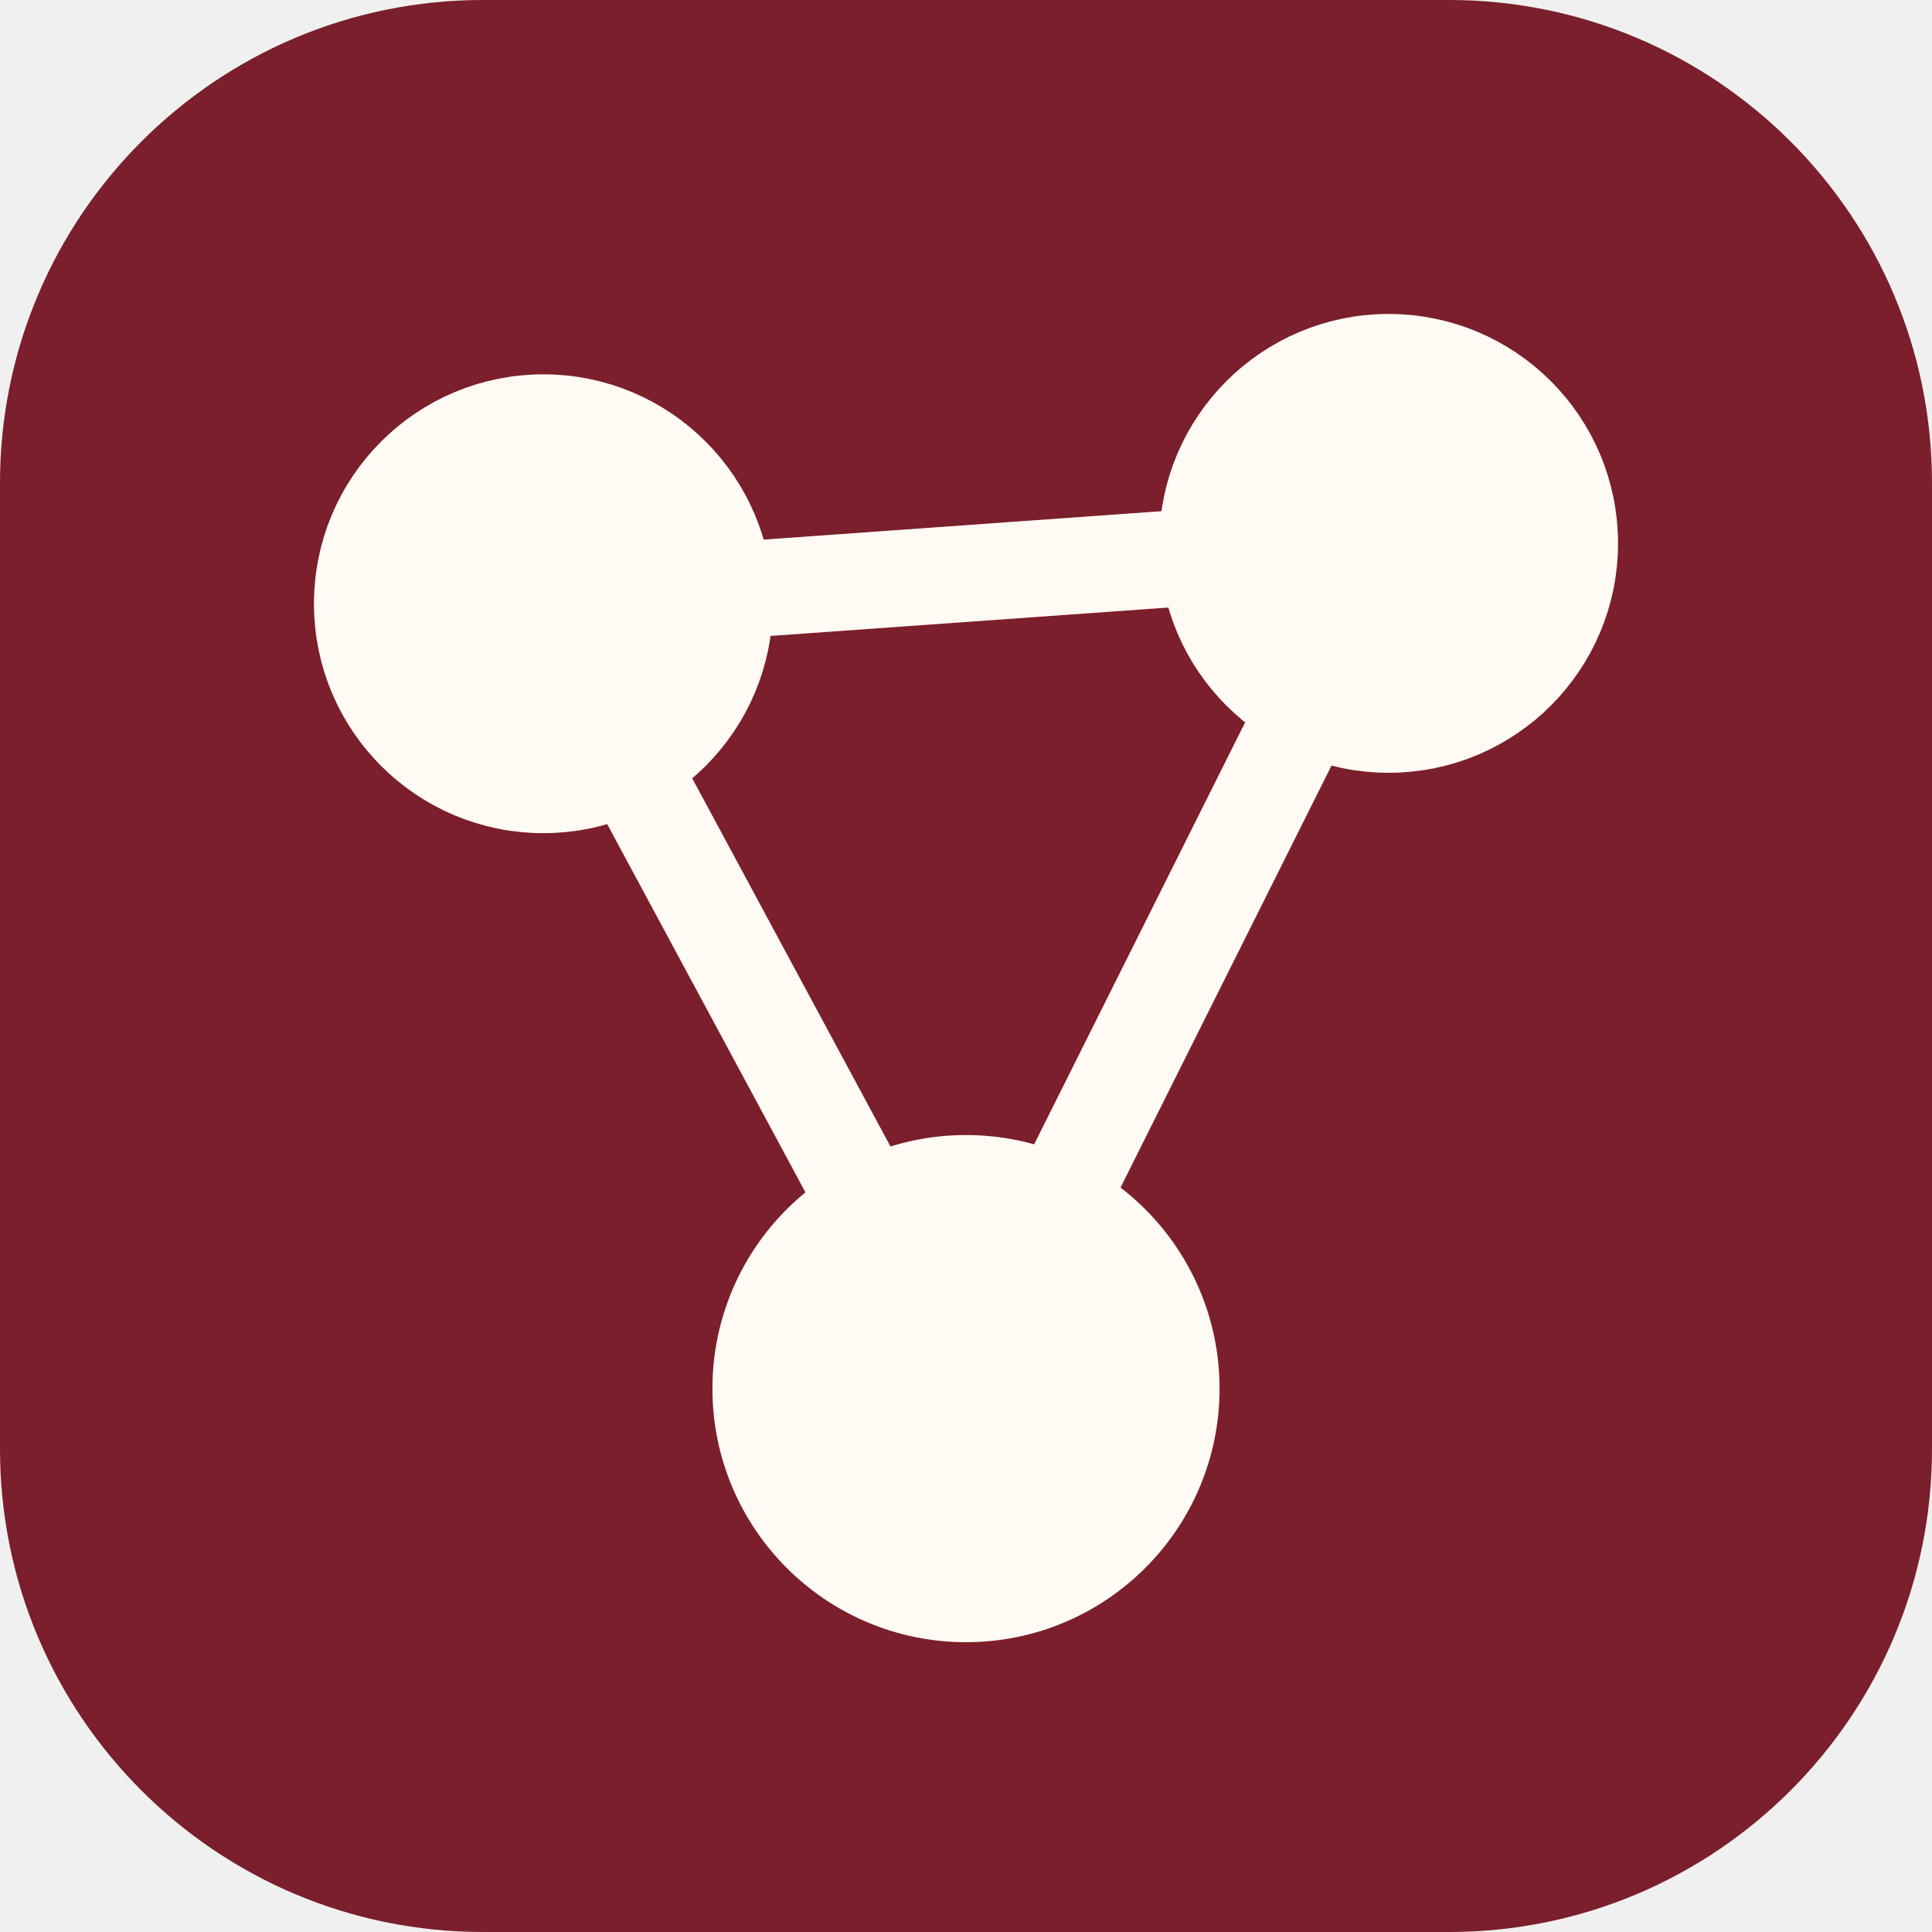
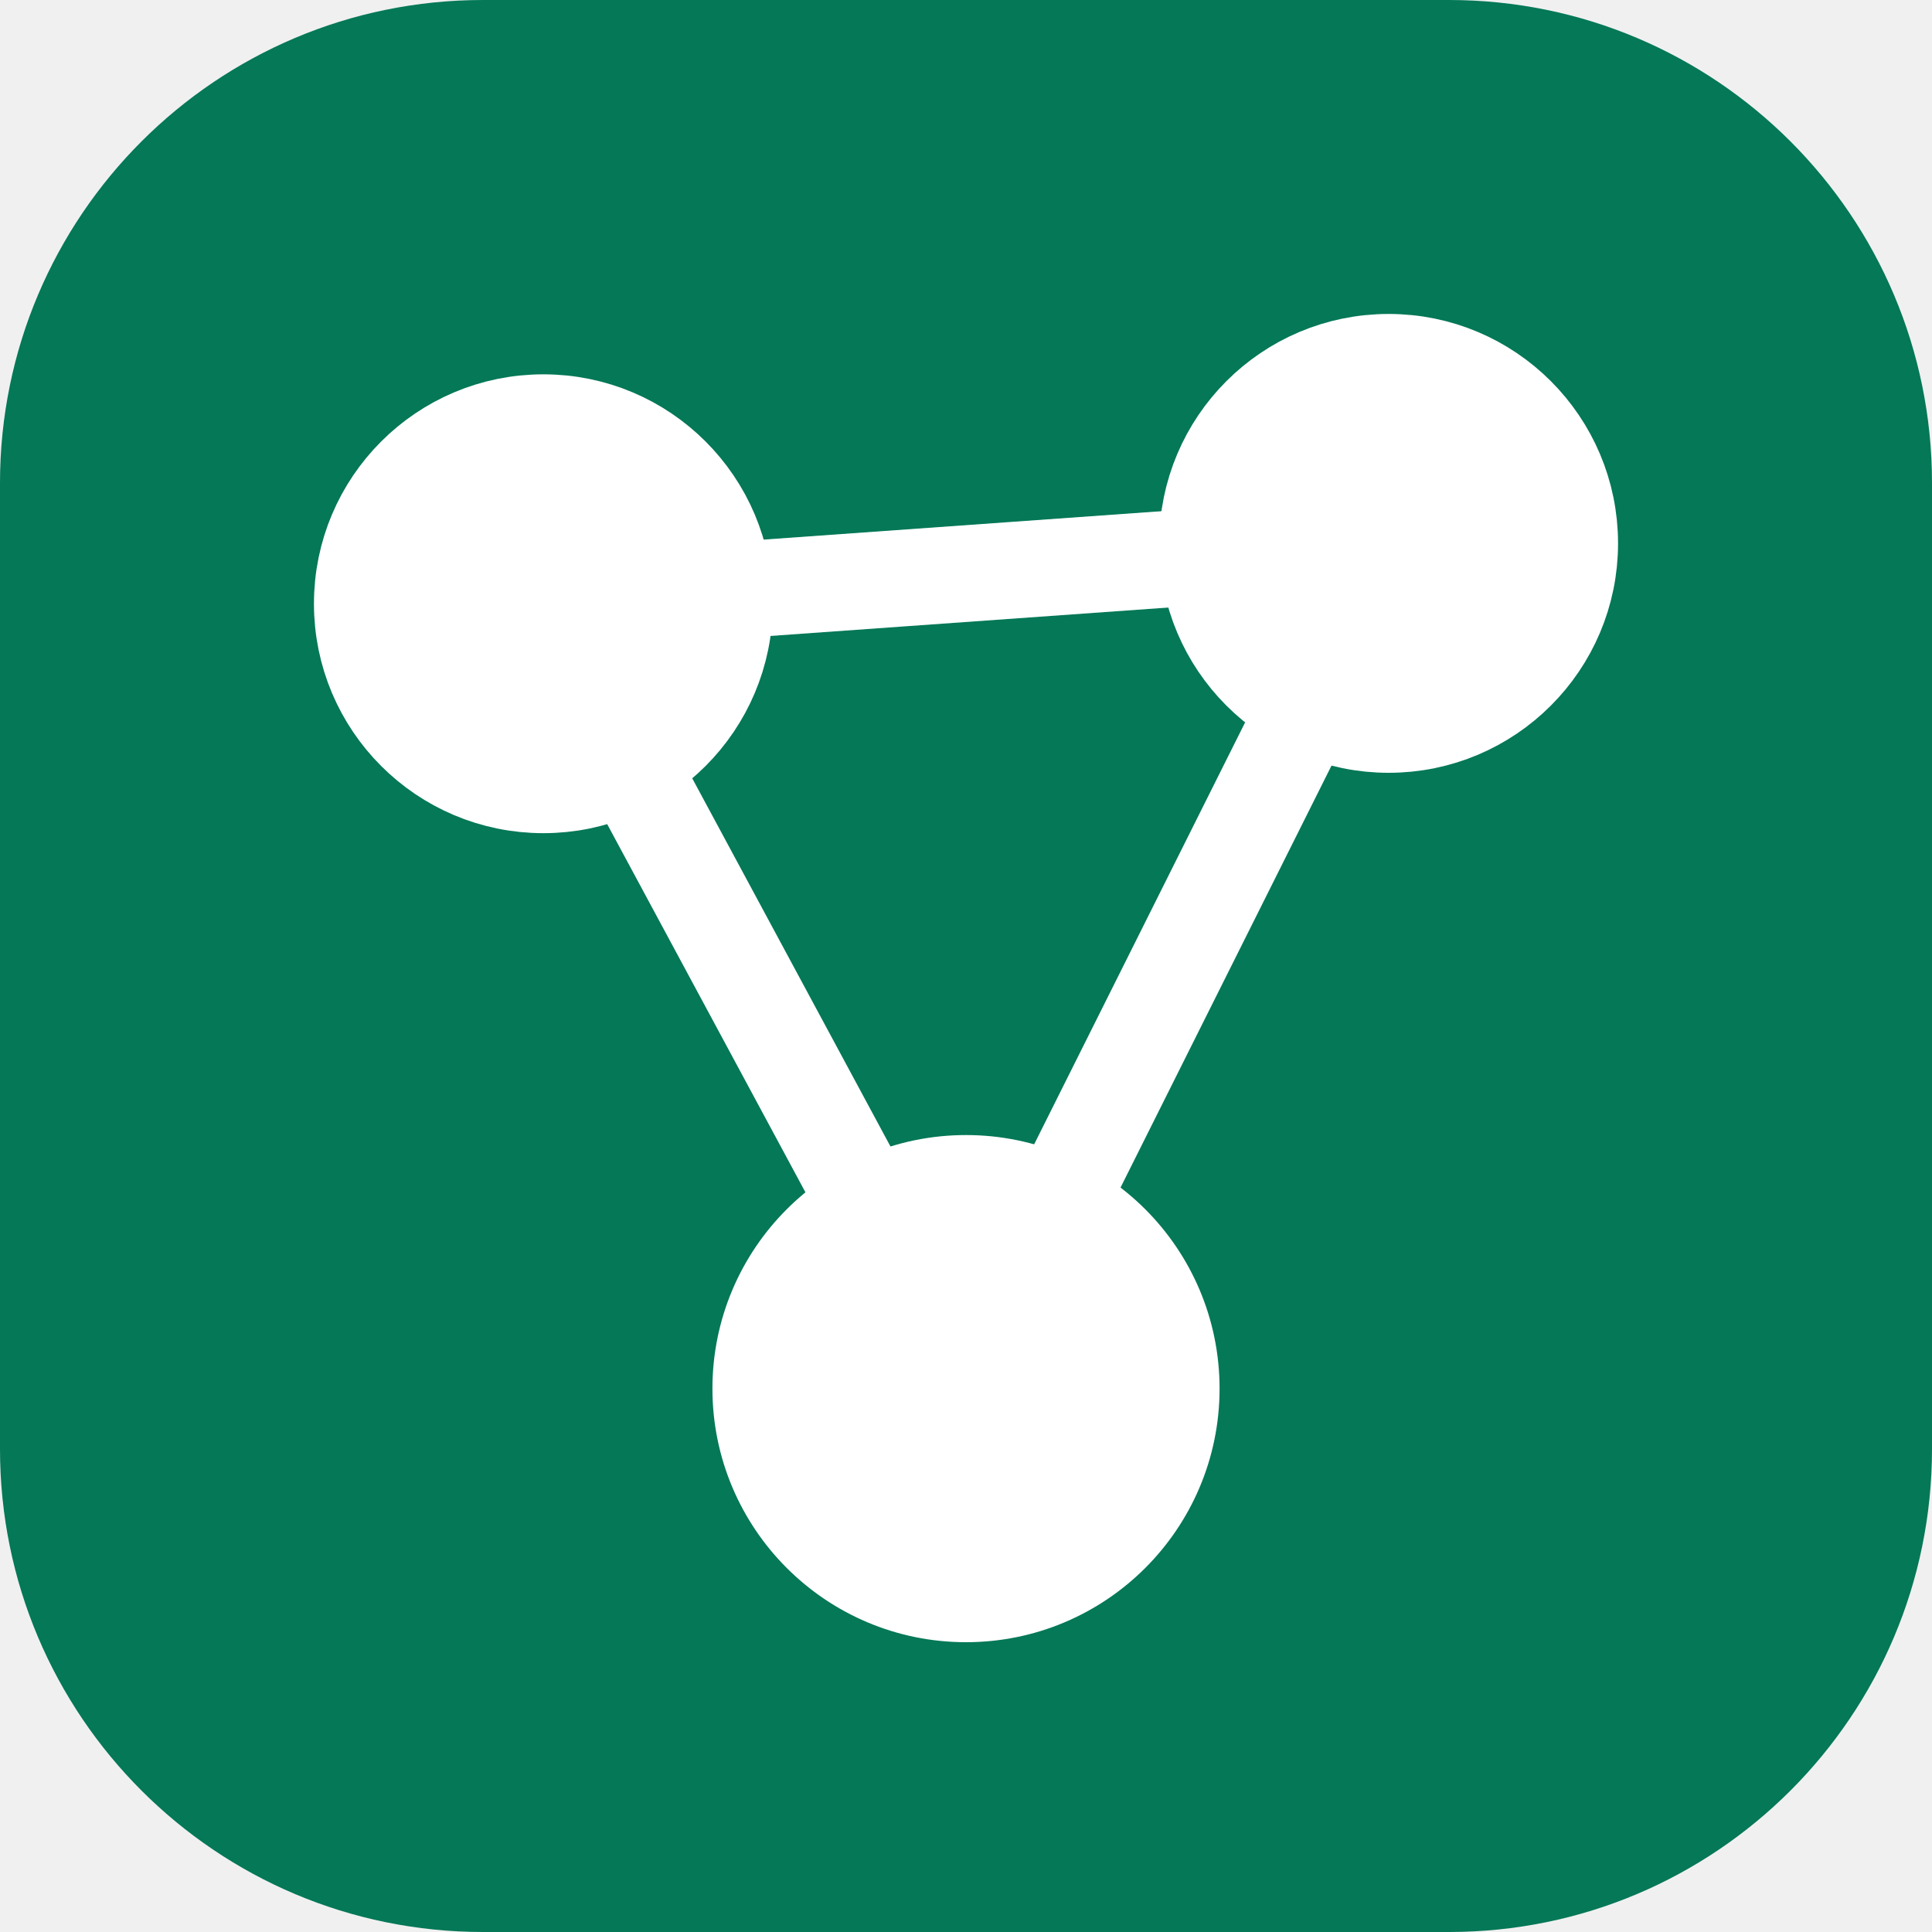
<svg xmlns="http://www.w3.org/2000/svg" viewBox="0 0 32 32">
-   <rect width="32" height="32" rx="8" fill="#7a1f2b" />
-   <g fill="#fffaf3" stroke="#fffaf3" stroke-width="1.6">
+   <rect width="32" height="32" rx="8" fill="#047857" />
+   <g fill="#ffffff" stroke="#ffffff" stroke-width="1.6">
    <path d="M9 10 L23 9 M9 10 L16 23 M23 9 L16 23" fill="none" />
    <circle cx="9" cy="10" r="3" />
    <circle cx="23" cy="9" r="3" />
    <circle cx="16" cy="23" r="3.4" />
  </g>
</svg>
